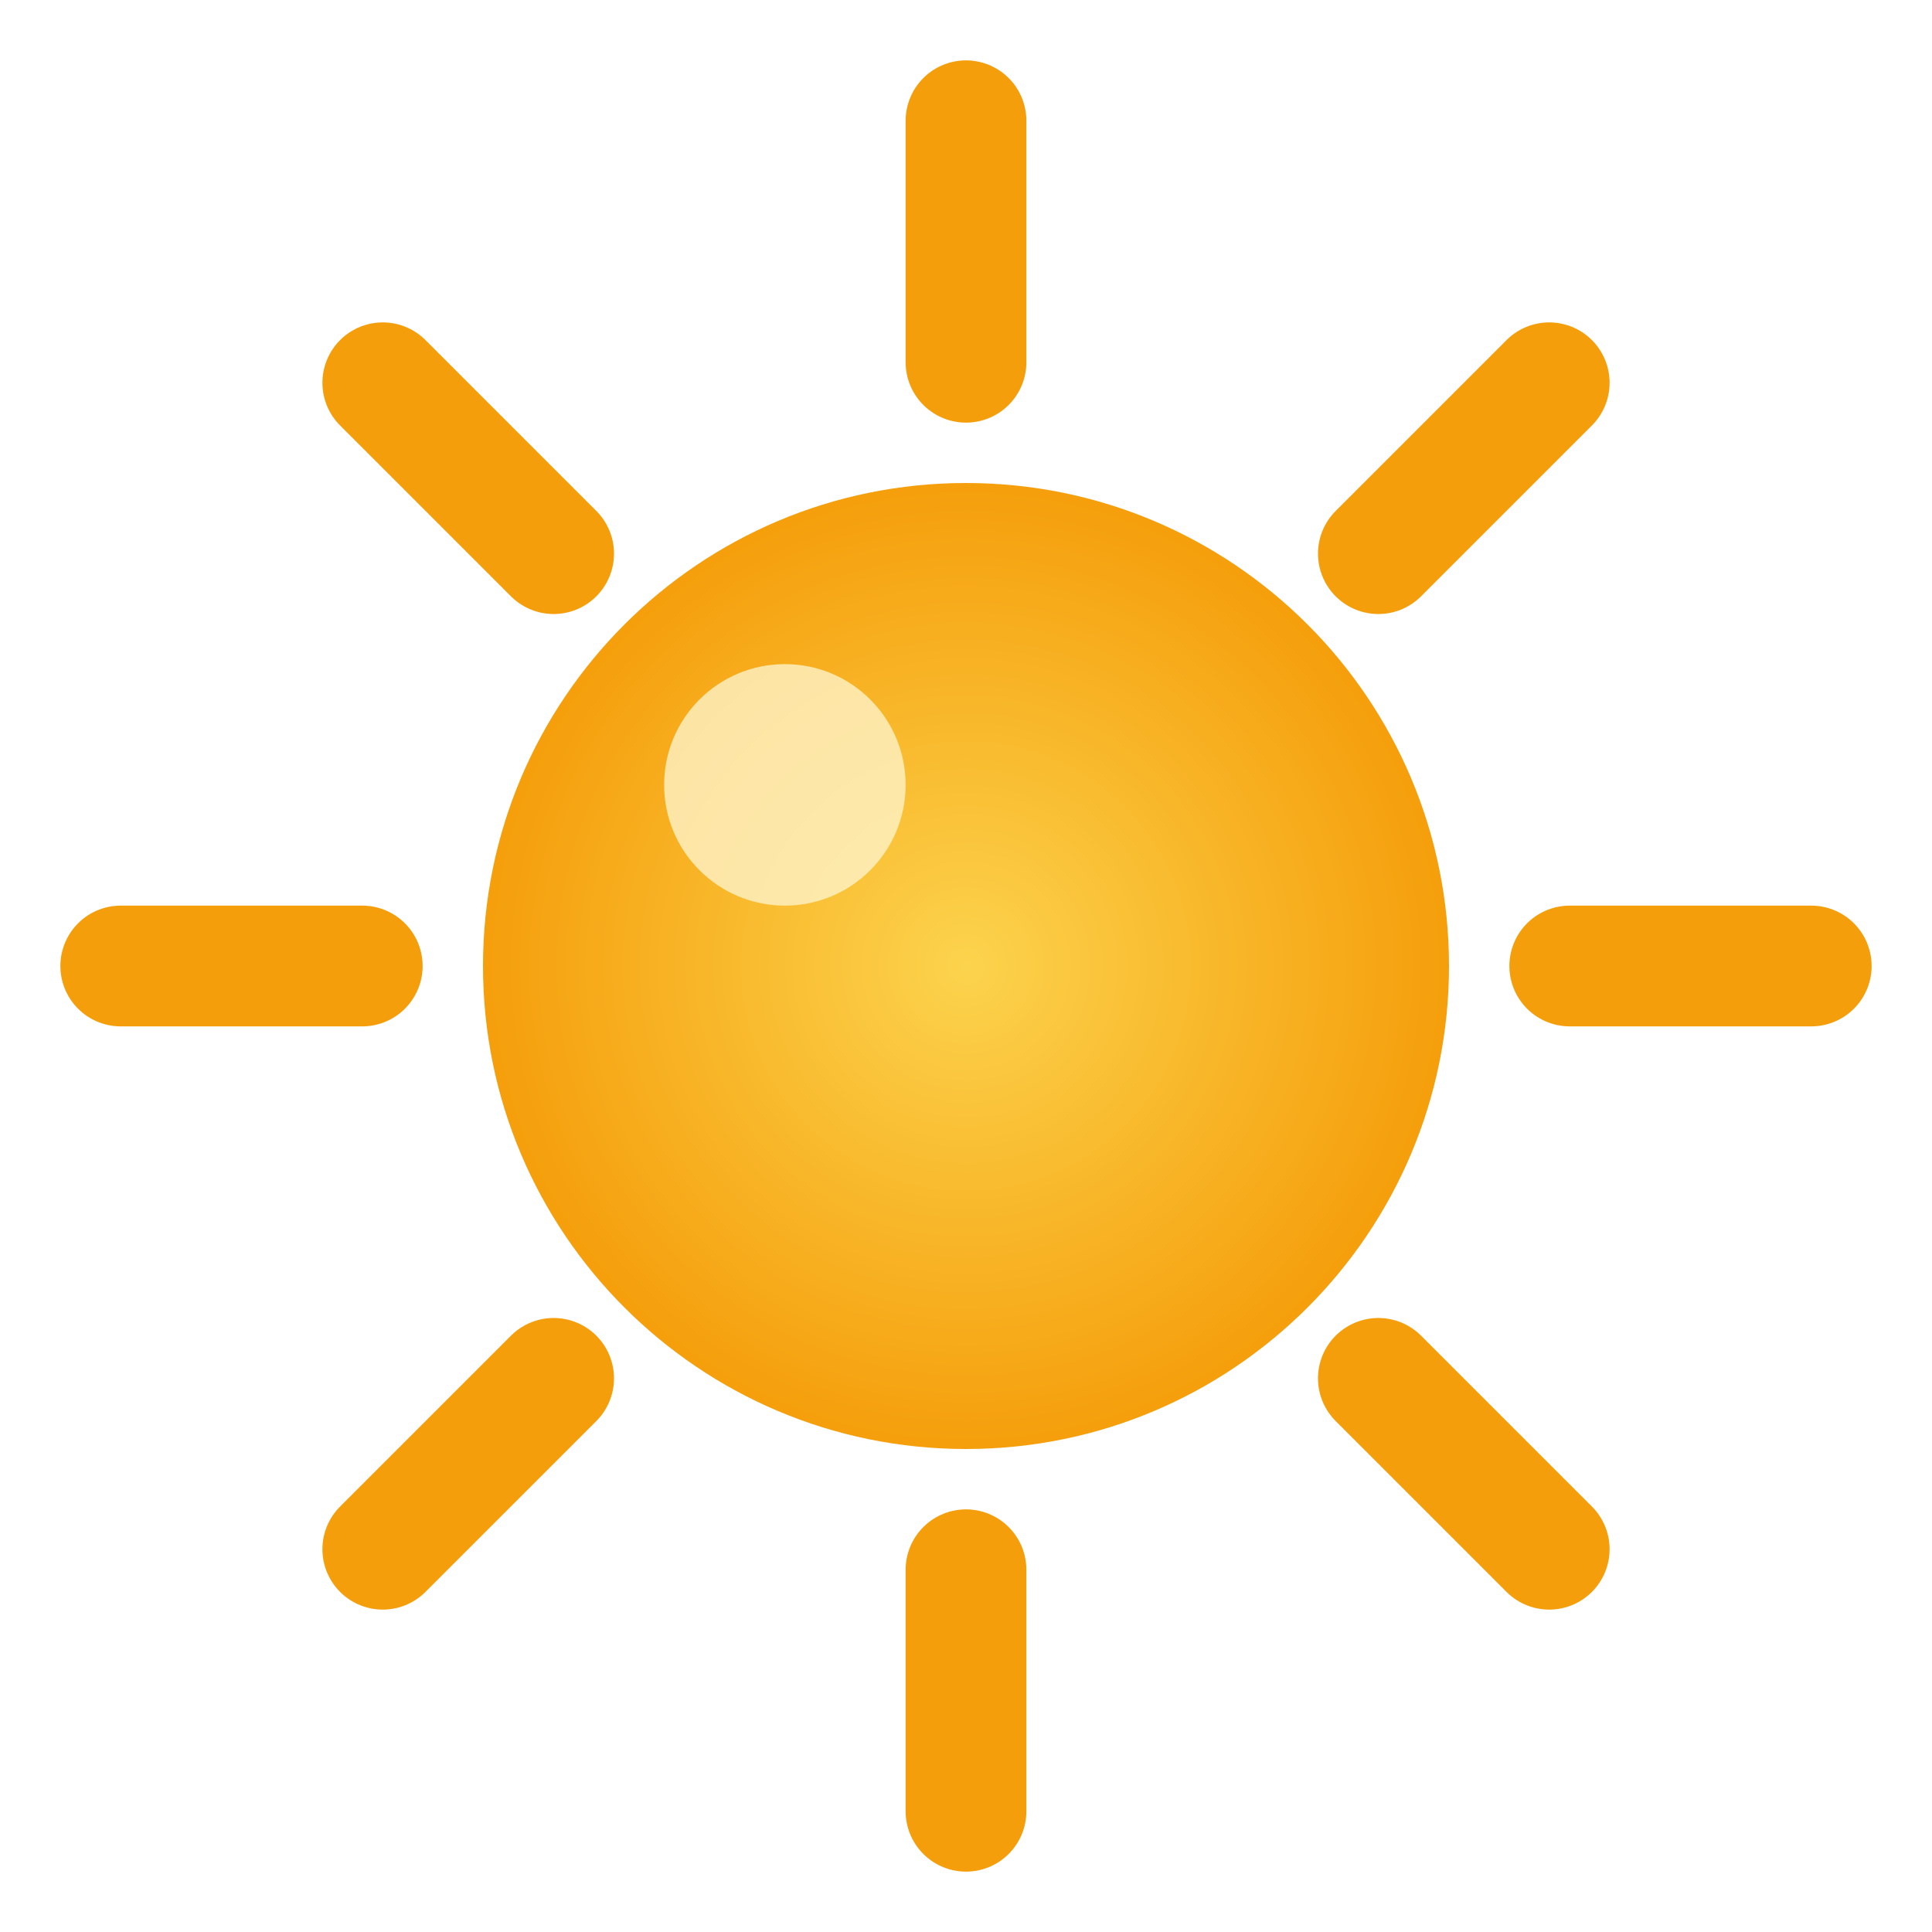
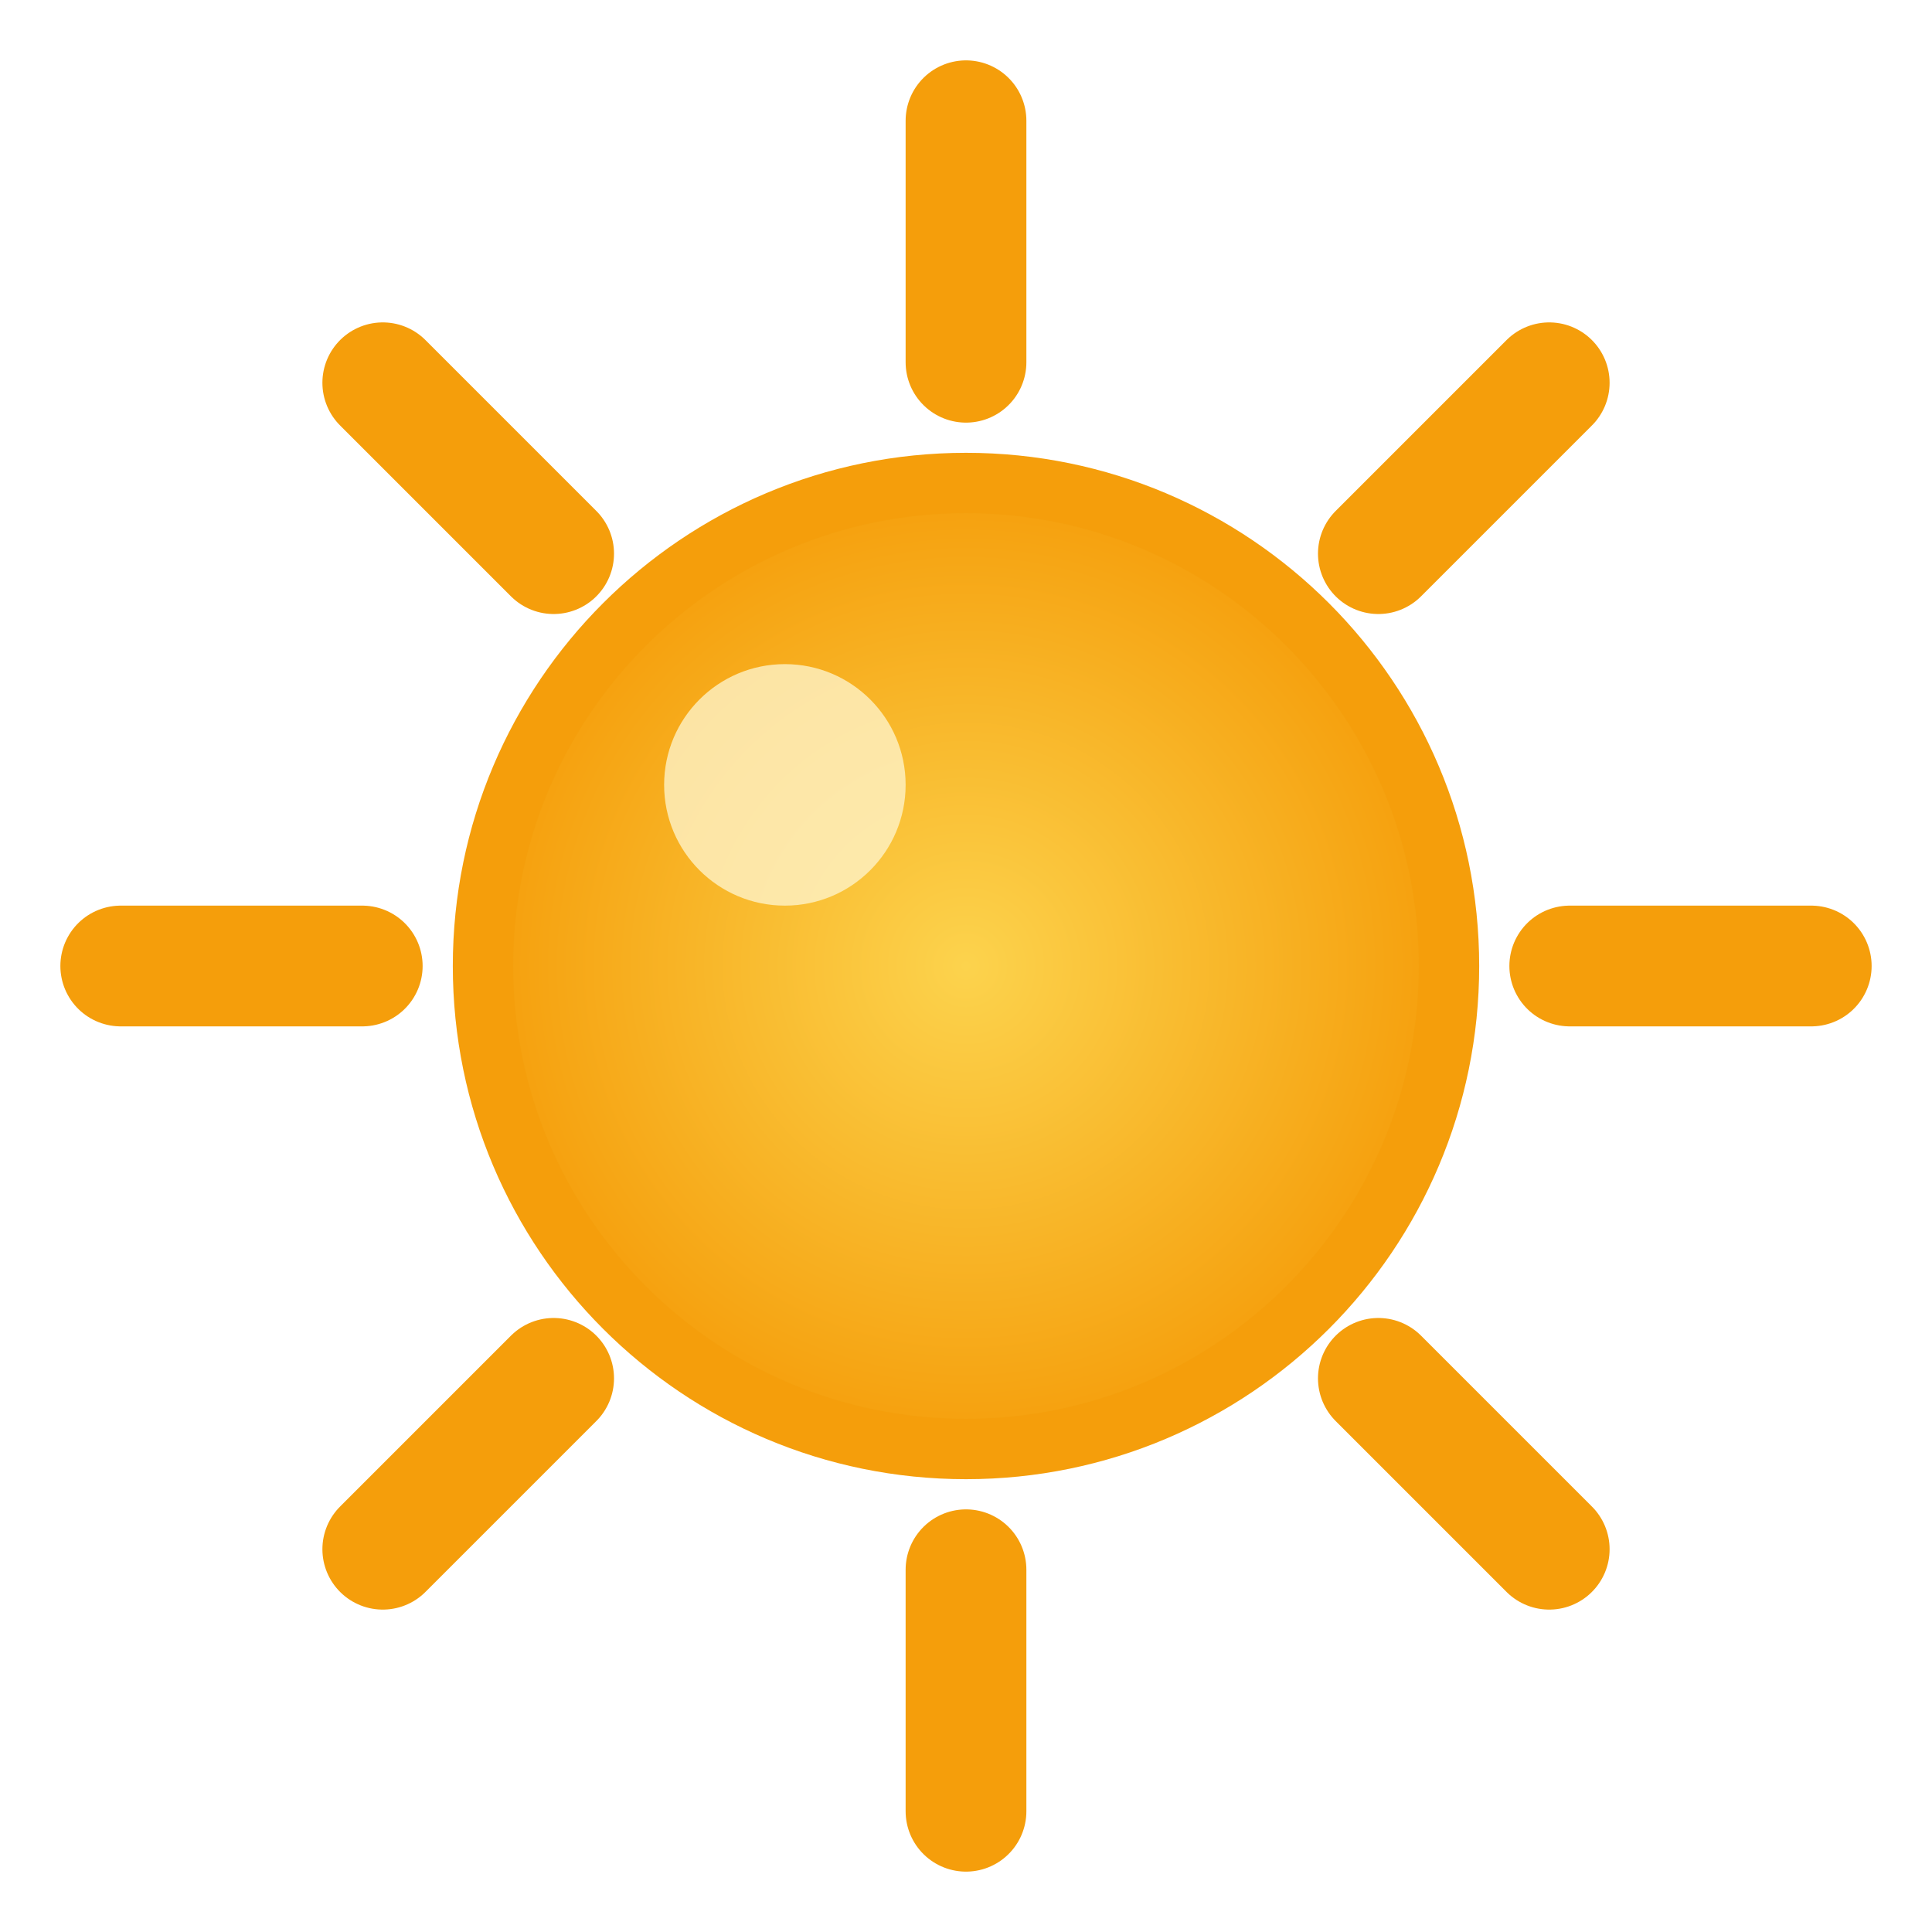
<svg xmlns="http://www.w3.org/2000/svg" width="32" height="32" viewBox="0 0 32 32">
  <defs>
    <radialGradient id="sunGradient" cx="50%" cy="50%" r="50%">
      <stop offset="0%" style="stop-color:#FCD34D;stop-opacity:1" />
      <stop offset="100%" style="stop-color:#F59E0B;stop-opacity:1" />
    </radialGradient>
  </defs>
  <g stroke="#F59E0B" stroke-width="2" stroke-linecap="round">
    <line x1="16" y1="2" x2="16" y2="6" />
    <line x1="16" y1="26" x2="16" y2="30" />
    <line x1="2" y1="16" x2="6" y2="16" />
    <line x1="26" y1="16" x2="30" y2="16" />
    <line x1="6.34" y1="6.34" x2="9.17" y2="9.17" />
    <line x1="22.83" y1="22.83" x2="25.66" y2="25.66" />
    <line x1="6.34" y1="25.66" x2="9.17" y2="22.83" />
    <line x1="22.83" y1="9.17" x2="25.66" y2="6.34" />
  </g>
-   <circle cx="16" cy="16" r="8" fill="url(#sunGradient)" />
+   <circle cx="16" cy="16" r="8" fill="url(#sunGradient)" stroke="#F59E0B" stroke-width="1" />
  <circle cx="13" cy="13" r="2" fill="#FEF3C7" opacity="0.8" />
</svg>
